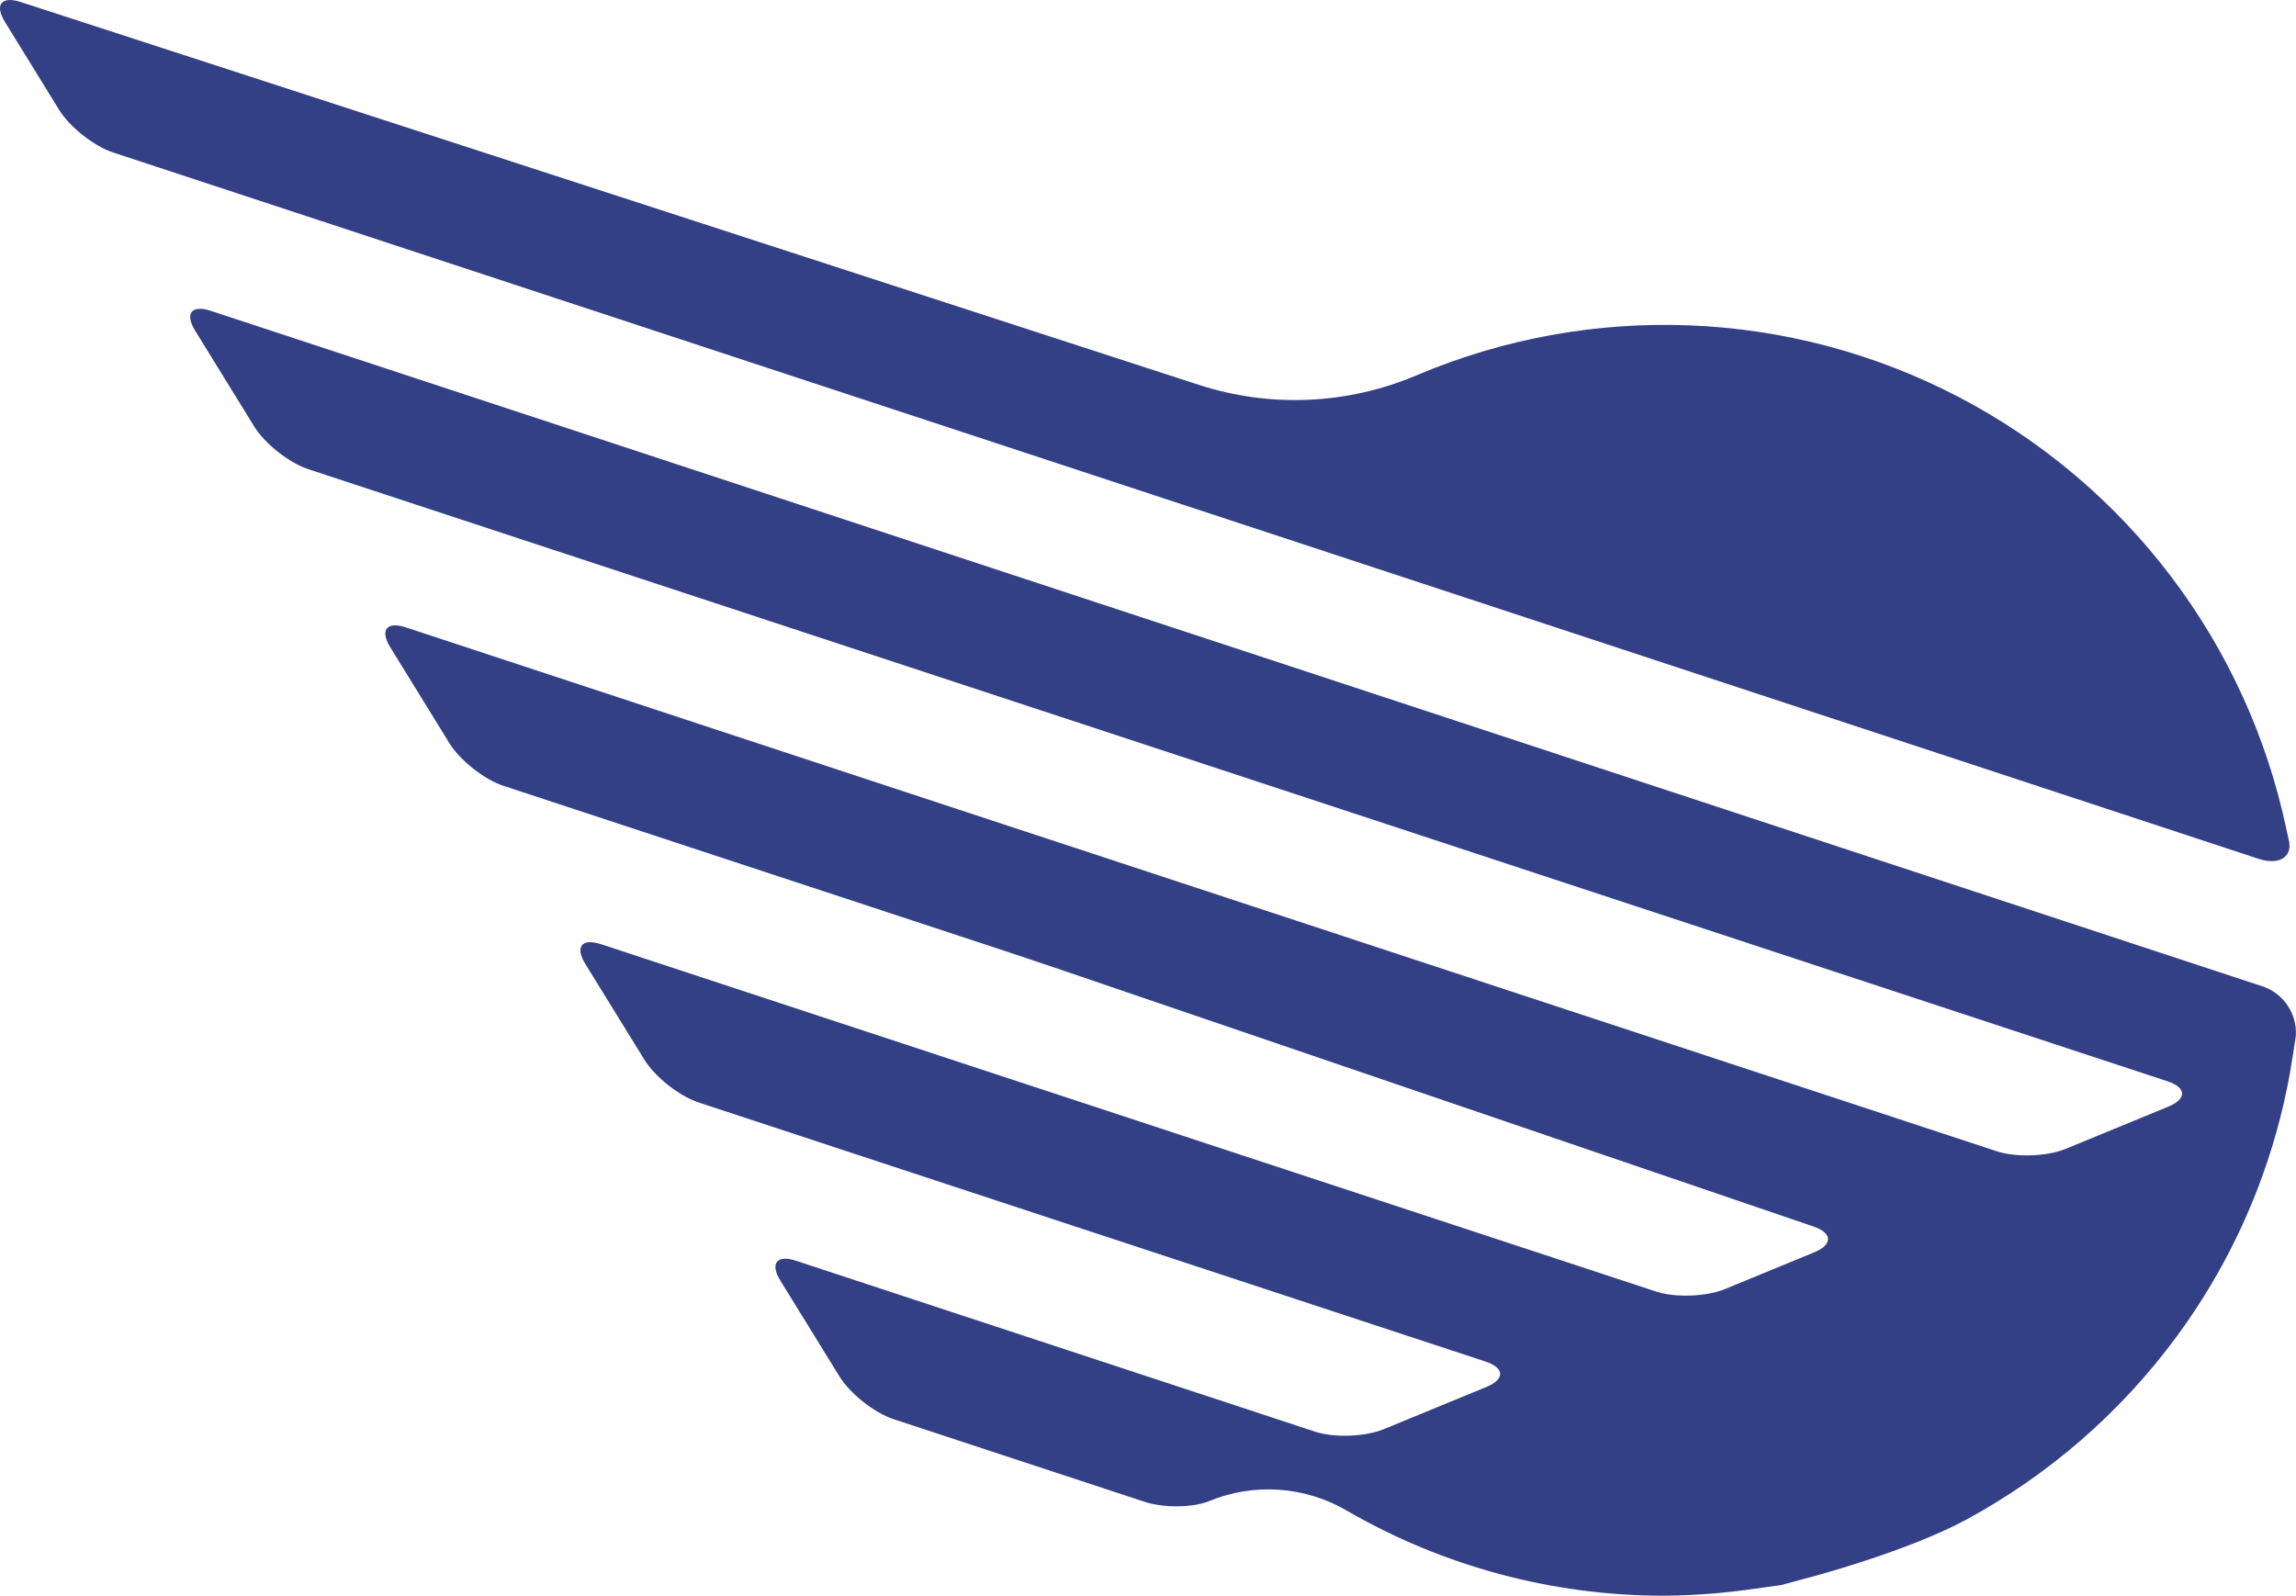
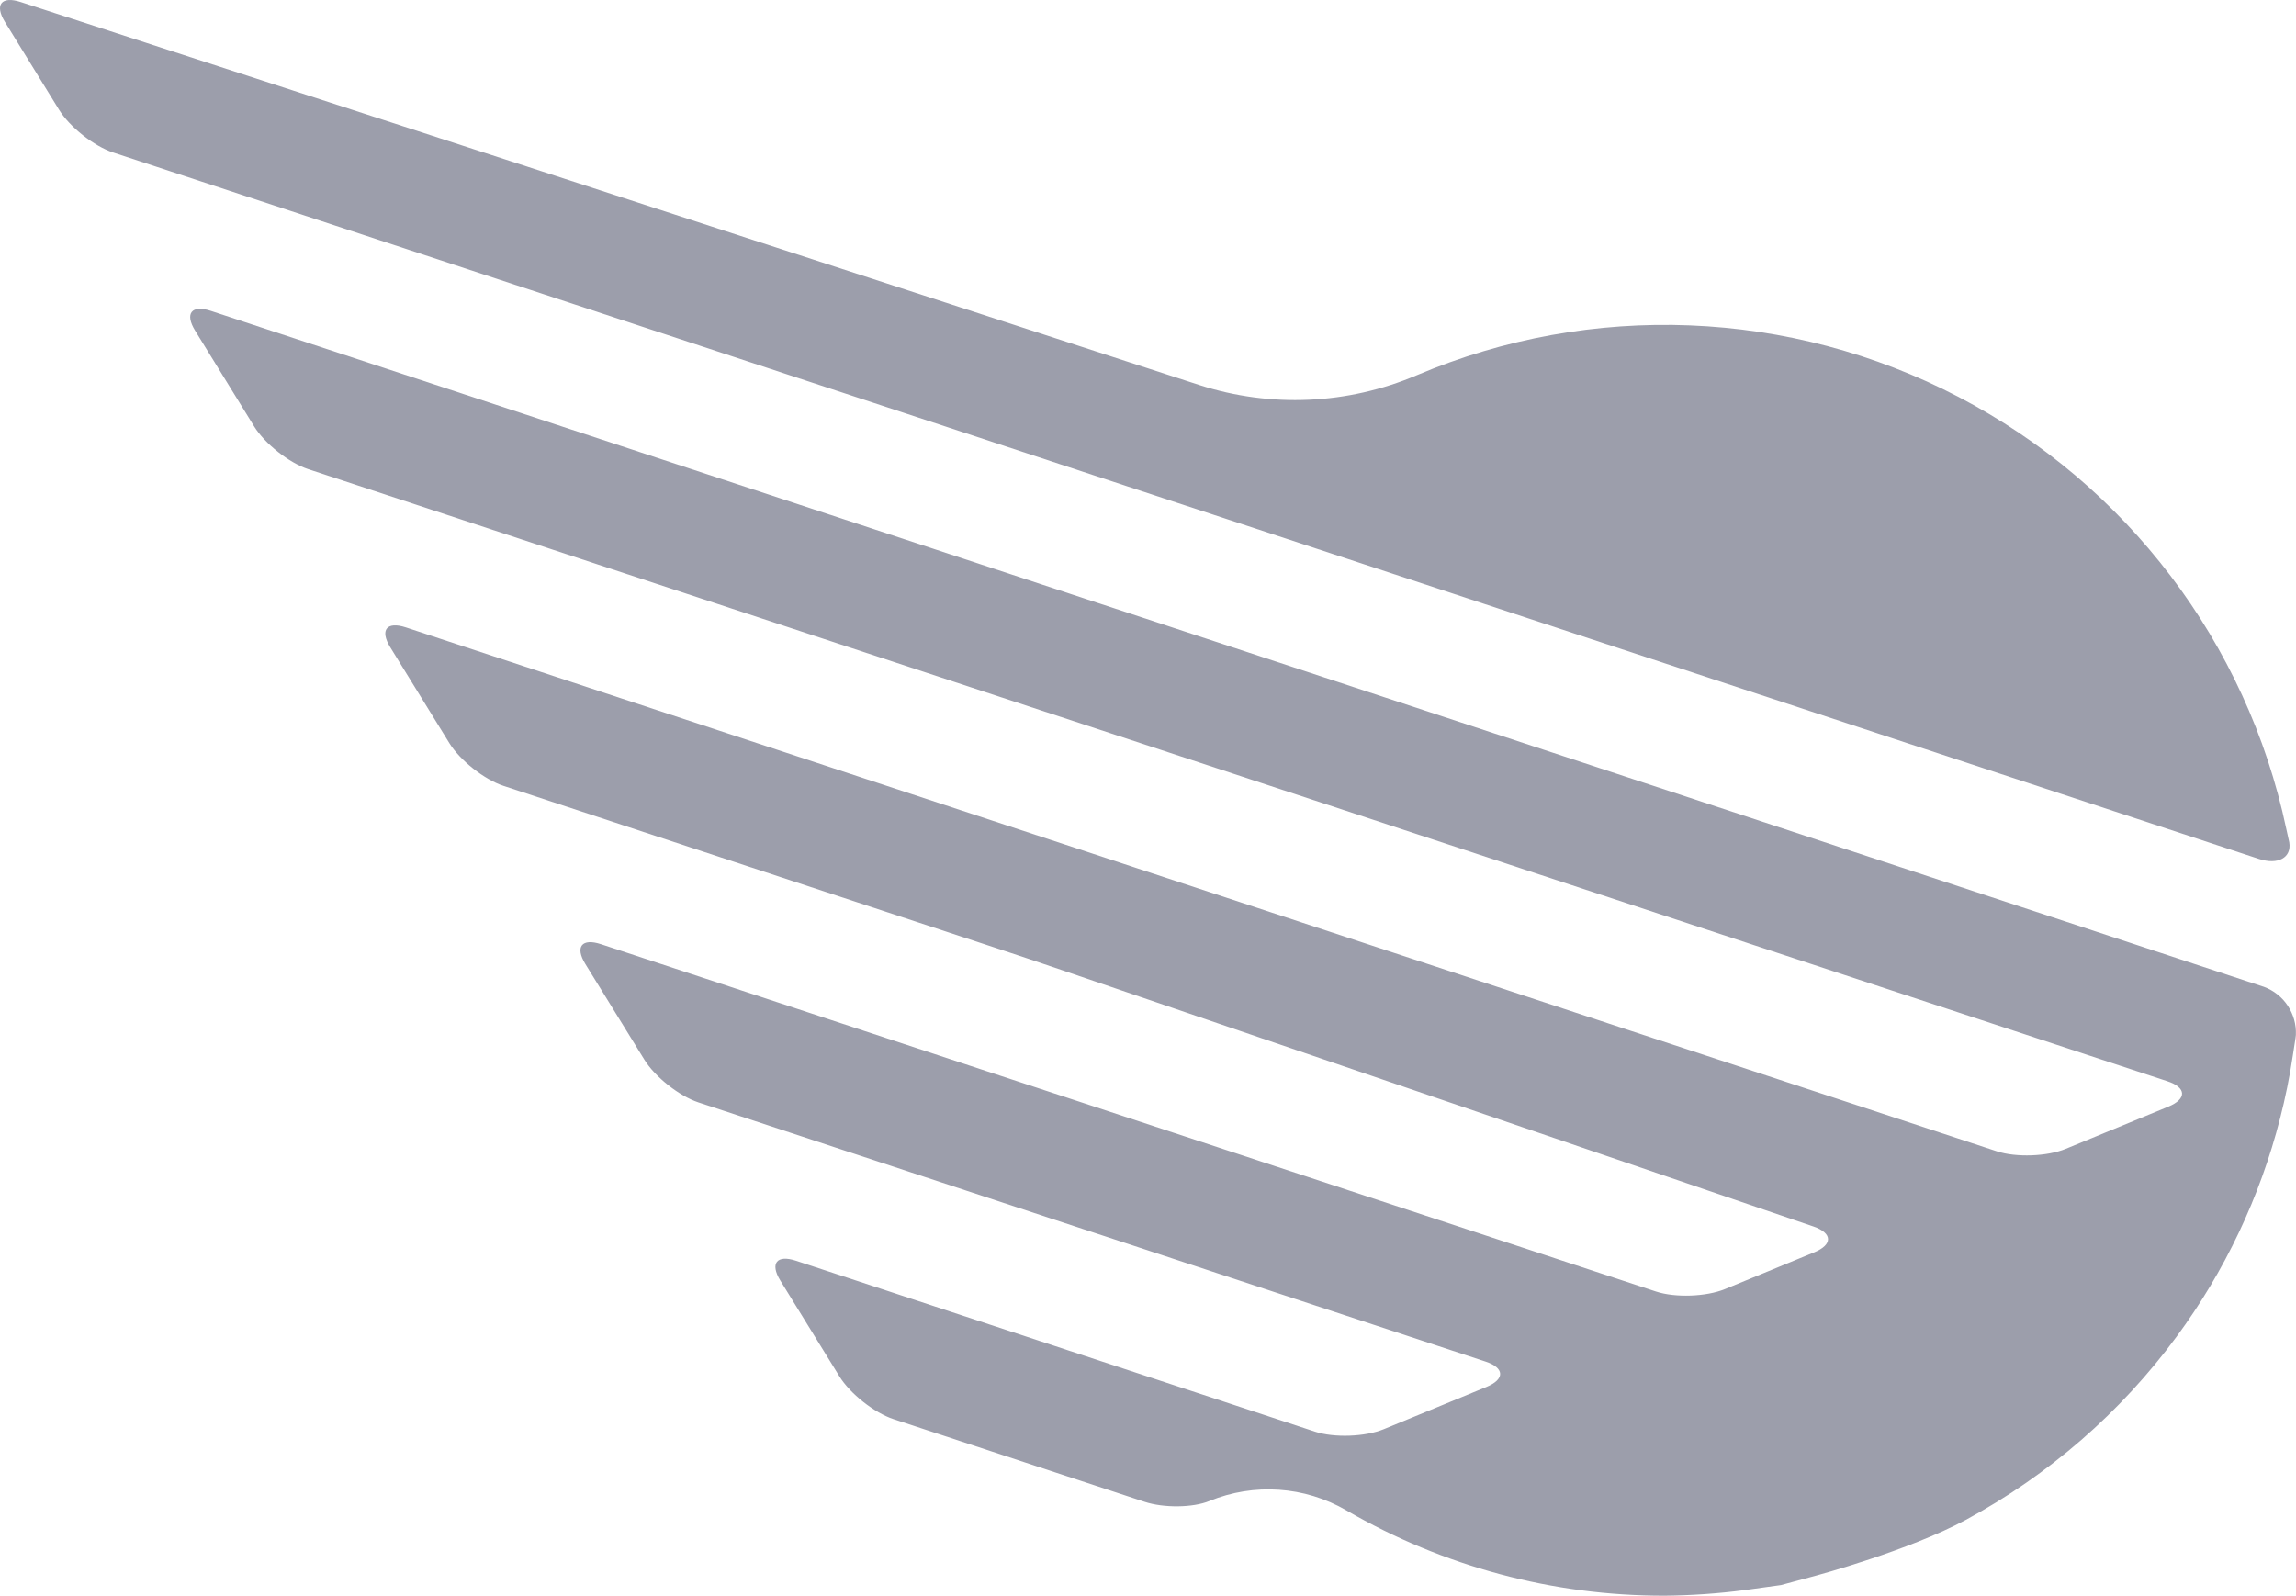
<svg xmlns="http://www.w3.org/2000/svg" id="Слой_1" data-name="Слой 1" viewBox="0 0 749.88 521.22">
  <defs>
-     <style>.cls-1{fill:#344086;}</style>
+     <style>.cls-1{fill:#9c9eab;}</style>
  </defs>
  <path class="cls-1" d="M419.66,186l-22.8-7.5L49.3,64.07C43,62,35.07,55.72,31.61,50.1L13.93,21.41c-3.46-5.62-1.15-8.55,5.12-6.51L404,140a101.61,101.61,0,0,0,71.07-3.2A207.51,207.51,0,0,1,759,284.85l1,4.52c.8,5.05-3.67,7.49-9.94,5.43Z" transform="translate(-12.32 -14.25)" />
  <path class="cls-1" d="M751.73,336.59a16,16,0,0,1,10.43,15.71s0,.58-1,6.73A201.43,201.43,0,0,1,757,379.55a206.17,206.17,0,0,1-33.82,71.32,208.82,208.82,0,0,1-68.78,59.81c-18.62,10.06-48.85,18.2-48.85,18.2L594,532l-11.89,1.65A217.84,217.84,0,0,1,556,535.47a206.46,206.46,0,0,1-103.93-27.86,50.77,50.77,0,0,0-44.79-3.06h0c-5.35,2.2-14.86,2.31-21.13.25l-82-27c-6.27-2.06-14.23-8.35-17.69-14l-19.28-31.27c-3.46-5.62-1.16-8.53,5.11-6.47l120.6,39.71,22.8,7.5,26.1,8.61c6.27,2.06,16.39,1.7,22.5-.81l33.48-13.78c6.11-2.51,6-6.25-.3-8.31l-117.83-38.8-22.8-7.5-116.4-38.34c-6.27-2.06-14.23-8.35-17.69-14L203.5,329.13c-3.46-5.62-1.16-8.53,5.11-6.47L341.4,366.39l22.8,7.5,189,62.23c6.27,2.06,16.39,1.7,22.5-.81l29.15-12c6.11-2.51,6-6.3-.26-8.44L359.86,331.37c-6.25-2.14-16.49-5.57-22.76-7.63L176.74,270.93c-6.27-2.06-14.23-8.35-17.69-14l-19.28-31.28c-3.46-5.62-1.16-8.53,5.11-6.47L341,283.81l22.8,7.5,300.71,99c6.27,2.06,16.39,1.7,22.5-.81l33.47-13.77c6.11-2.51,6-6.25-.3-8.31L375.05,253.77l-22.8-7.5L113,167.5c-6.27-2.06-14.23-8.35-17.69-14L76.05,122.25c-3.46-5.62-1.16-8.53,5.11-6.47L370.62,211.1l22.8,7.5Z" transform="translate(-12.32 -14.25)" />
</svg>
